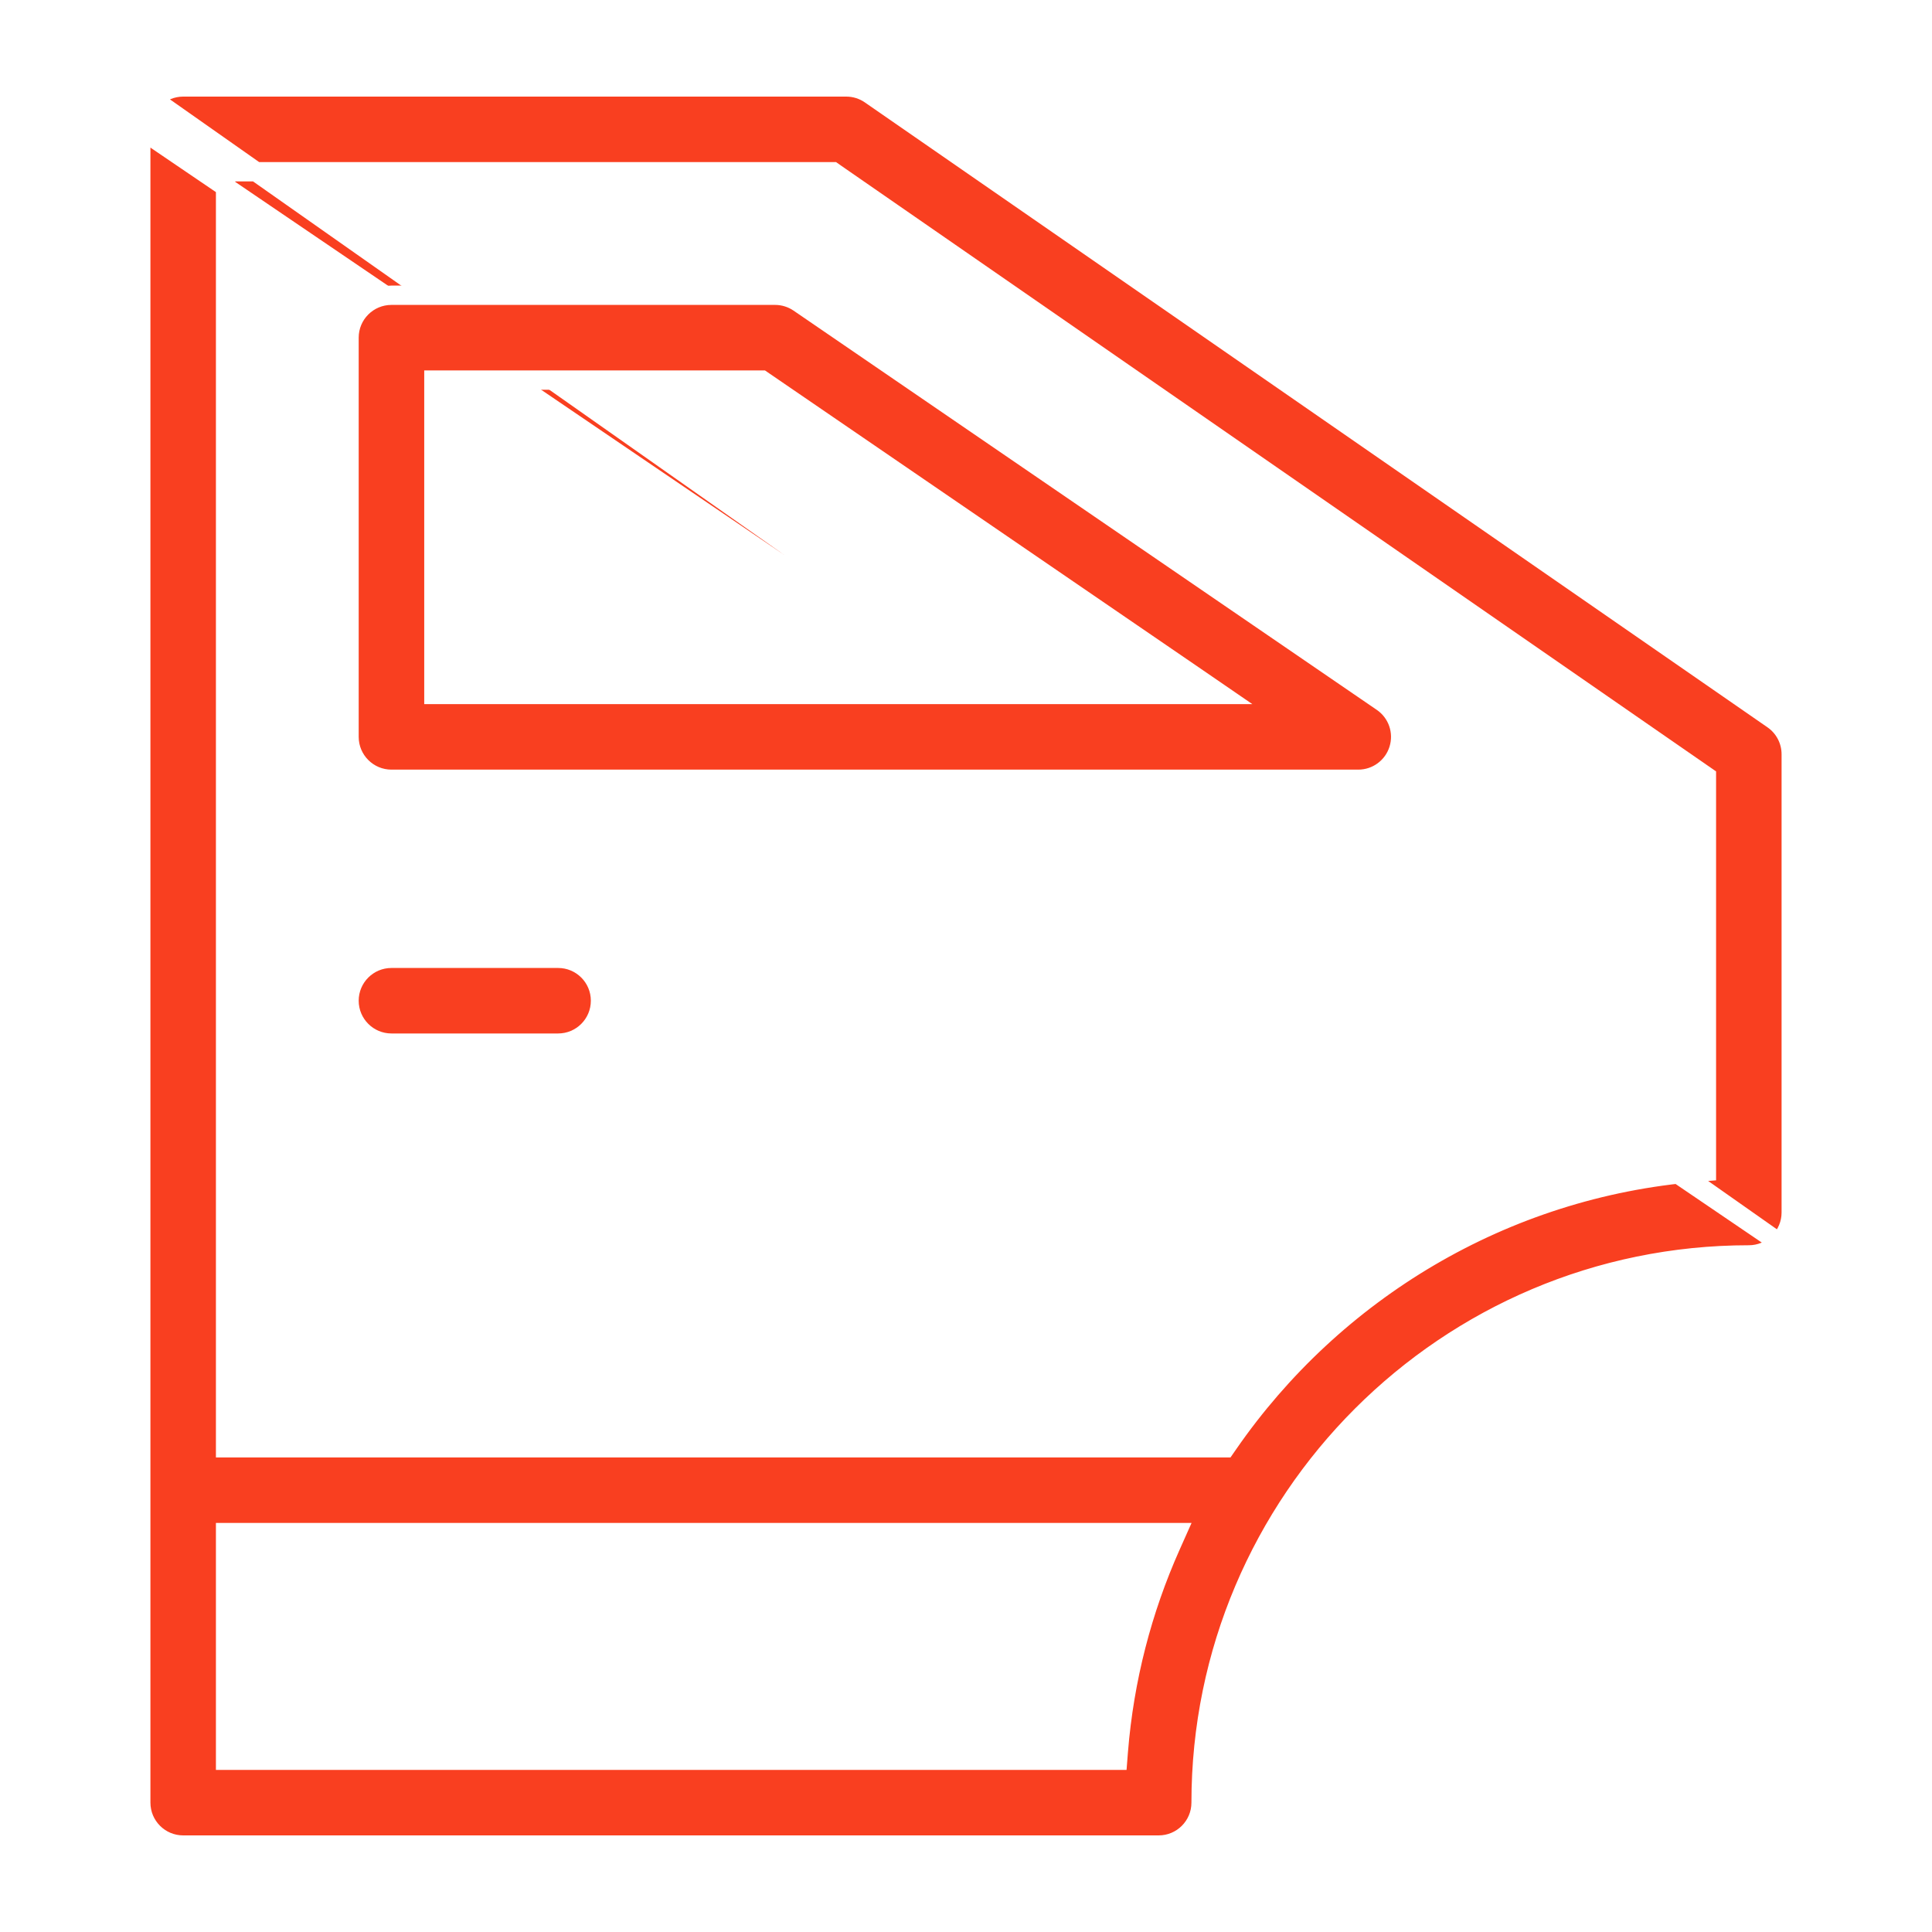
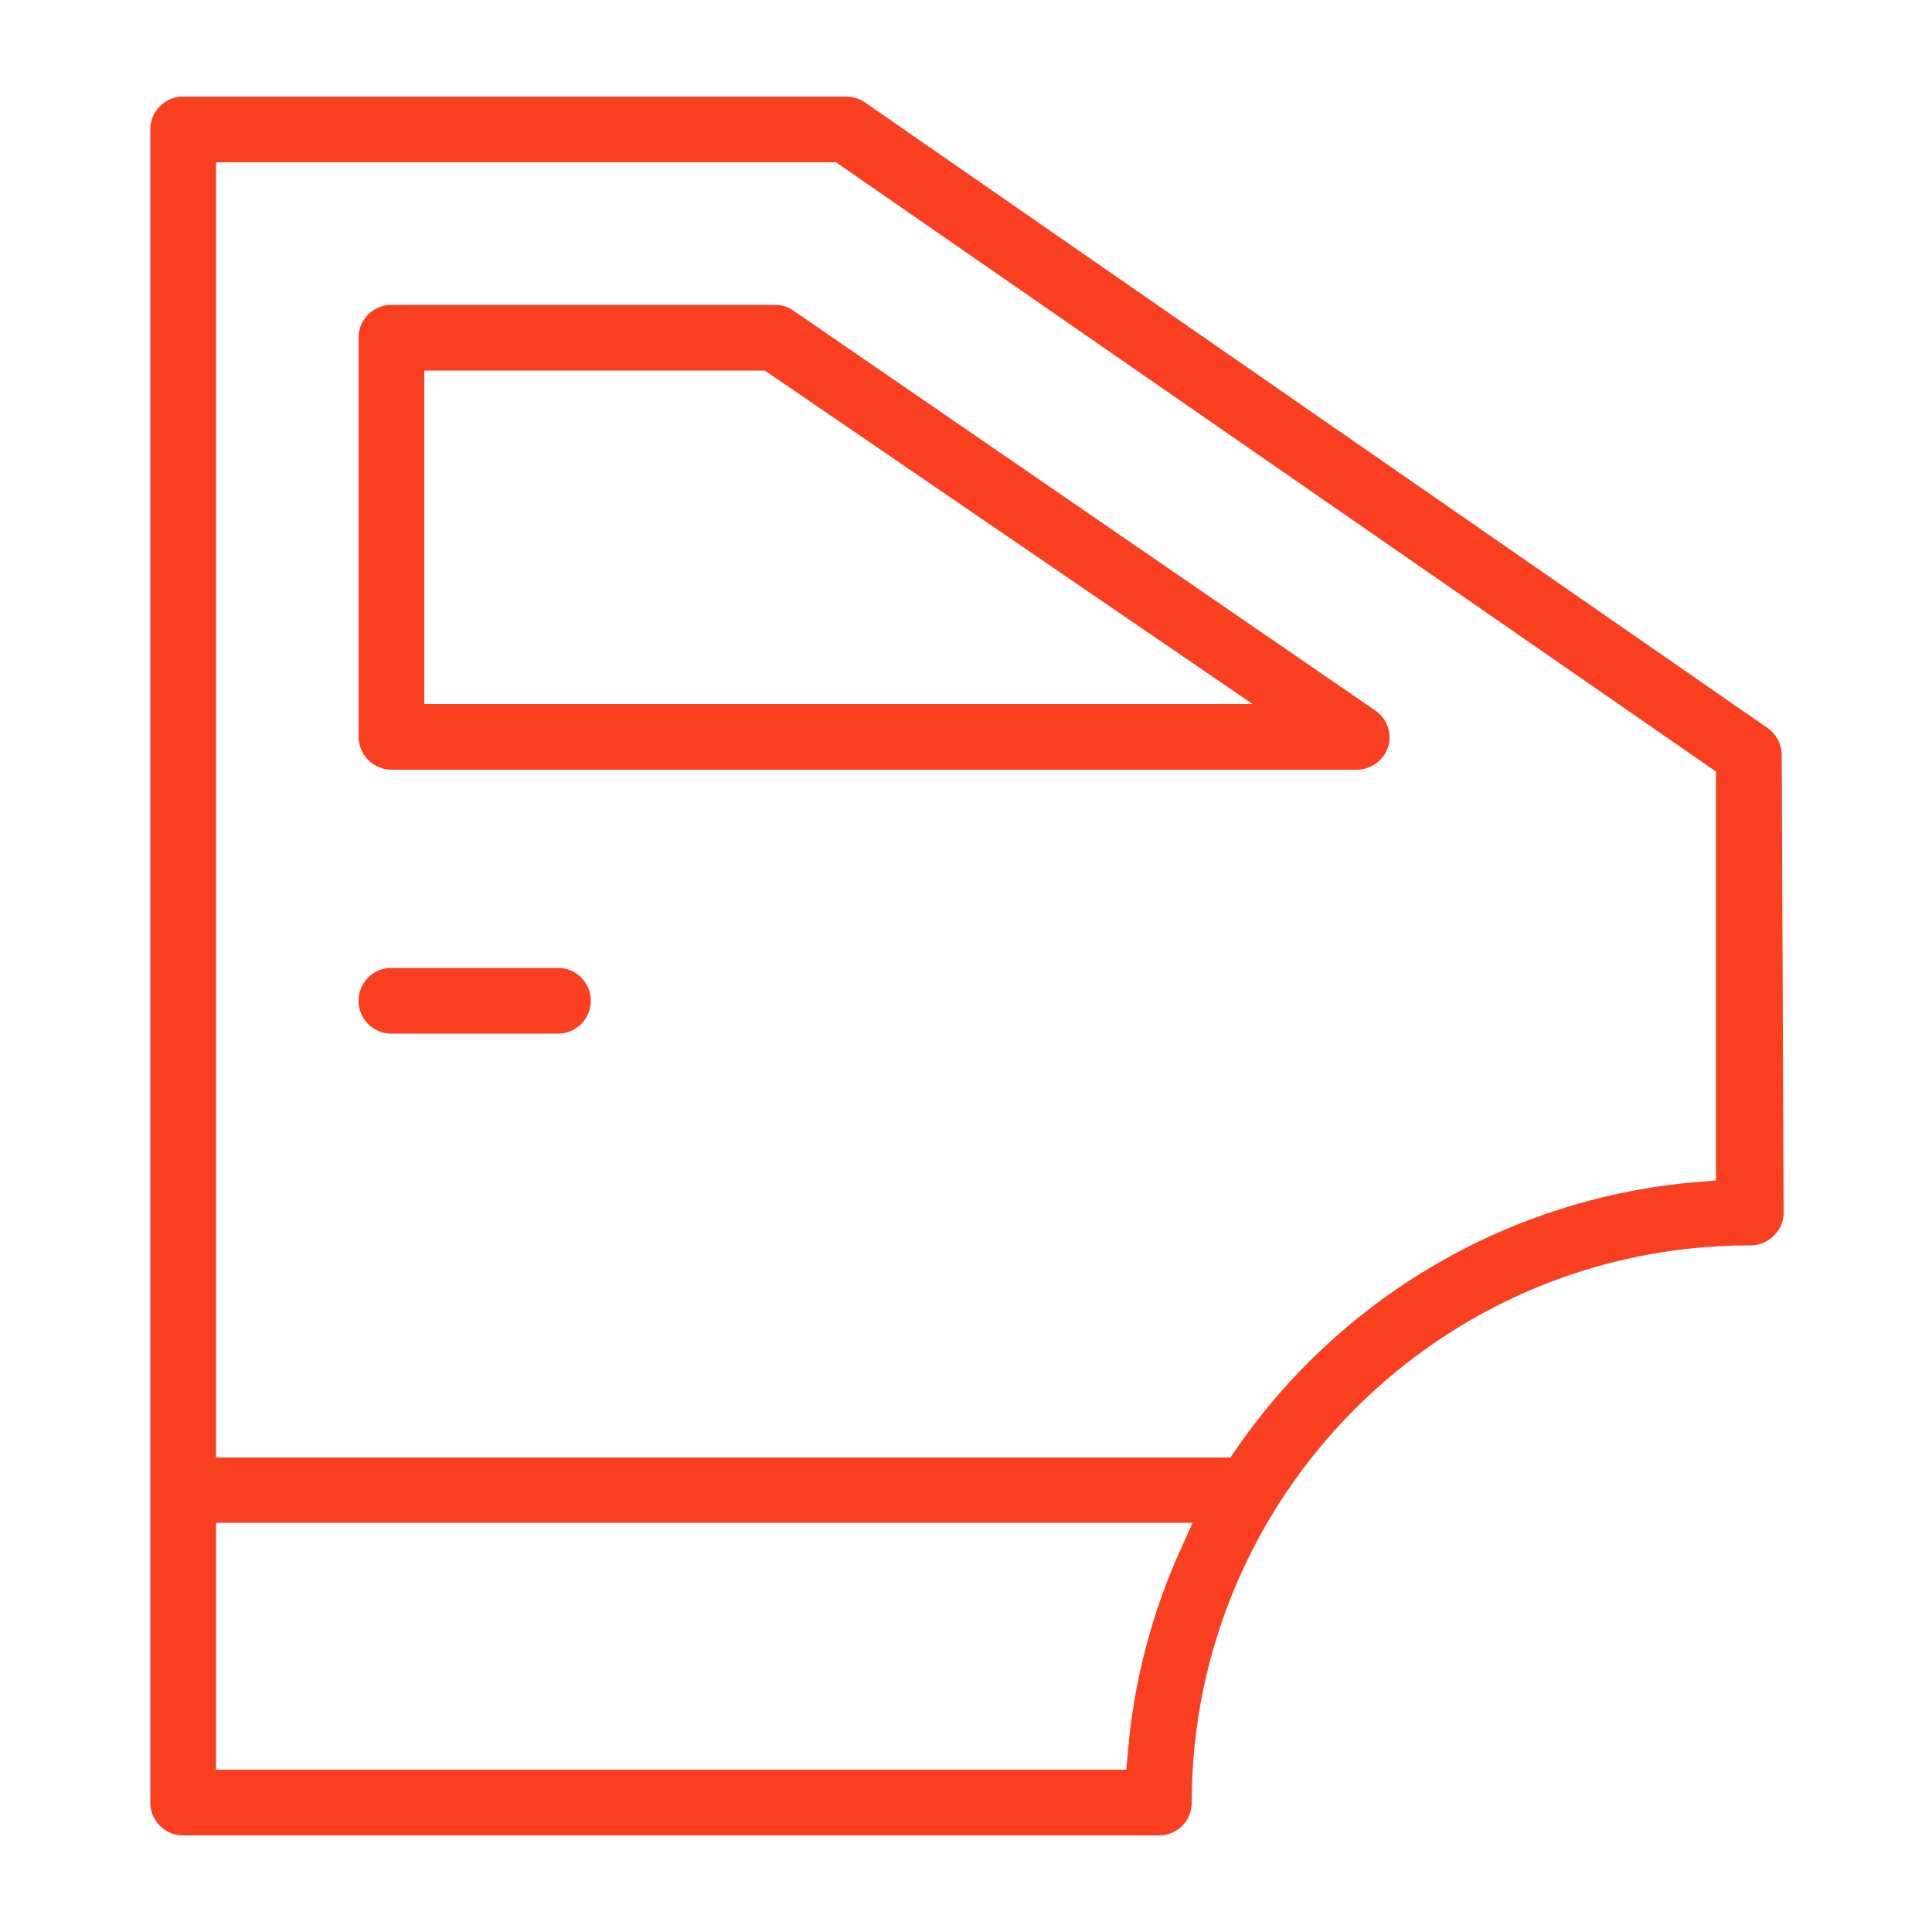
- <svg xmlns="http://www.w3.org/2000/svg" width="50" height="50" viewBox="0 0 50 50" fill="none">
-   <rect width="50" height="50" fill="white" />
-   <path d="M3.964 2.572L3.964 2.572C3.758 2.777 3.643 3.057 3.643 3.348L3.964 2.572ZM3.964 2.572C4.17 2.366 4.449 2.25 4.74 2.25H21.901C22.124 2.25 22.342 2.318 22.525 2.445C22.525 2.445 22.525 2.445 22.525 2.445L45.884 18.617C46.181 18.822 46.357 19.16 46.357 19.52L46.357 31.379C46.357 31.67 46.242 31.949 46.036 32.155L46.036 32.155M3.964 2.572L46.036 32.155M46.036 32.155C45.83 32.361 45.551 32.477 45.26 32.477C37.443 32.477 31.084 38.836 31.084 46.652C31.084 47.258 30.593 47.75 29.986 47.75H4.741C4.135 47.75 3.643 47.258 3.643 46.652L3.643 3.348L46.036 32.155ZM28.693 45.555H28.924L28.942 45.325C29.093 43.449 29.562 41.661 30.295 40.016L30.452 39.664H30.067H6.088H5.838V39.914V45.305V45.555H6.088H28.693ZM31.583 37.469H31.714L31.789 37.361C34.509 33.429 38.904 30.74 43.932 30.334L44.162 30.316L44.162 30.085L44.162 20.226L44.162 20.095L44.054 20.02L21.622 4.49L21.558 4.445H21.48H6.088H5.838L5.838 4.695L5.838 37.219L5.838 37.469H6.088H31.583Z" fill="#F93F20" stroke="white" stroke-width="0.5" />
-   <path d="M35.772 18.165L35.772 18.165C36.169 18.436 36.343 18.935 36.2 19.395L36.2 19.395C36.058 19.855 35.633 20.168 35.152 20.168L10.131 20.168C9.525 20.168 9.033 19.676 9.033 19.07V8.738C9.033 8.132 9.525 7.641 10.131 7.641H20.059C20.28 7.641 20.496 7.708 20.679 7.833L20.679 7.833L35.772 18.165ZM11.229 17.723V17.973L11.479 17.973L30.797 17.973L31.605 17.973L30.939 17.516L19.783 9.88L19.719 9.836H19.642H11.479H11.229V10.086V17.723Z" fill="#F93F20" stroke="white" stroke-width="0.5" />
-   <path d="M10.131 24.801H14.444C15.05 24.801 15.541 25.292 15.541 25.898C15.541 26.505 15.05 26.996 14.444 26.996H10.131C9.525 26.996 9.033 26.505 9.033 25.898C9.033 25.292 9.525 24.801 10.131 24.801Z" fill="#F93F20" stroke="white" stroke-width="0.5" />
+ <svg xmlns="http://www.w3.org/2000/svg" viewBox="0 0 50 50">
+   <defs>
+     <style>.cls-1{fill:#fff;}.cls-2{fill:#f93f20;stroke:#fff;stroke-miterlimit:10;}</style>
+   </defs>
+   <g id="Layer_2" data-name="Layer 2">
+     <g id="Слой_1" data-name="Слой 1">
+       <rect class="cls-1" width="50" height="50" />
+       <path class="cls-2" d="M31.58,37.22H6.09V4.7H21.48L43.91,20.23v9.86A16.63,16.63,0,0,0,31.58,37.22ZM28.69,45.3H6.09V39.91h24A16.53,16.53,0,0,0,28.69,45.3ZM46.61,19.52A1.36,1.36,0,0,0,46,18.41L22.67,2.24A1.35,1.35,0,0,0,21.9,2H4.74A1.35,1.35,0,0,0,3.39,3.35v43.3A1.35,1.35,0,0,0,4.74,48H30a1.34,1.34,0,0,0,1.34-1.35A13.94,13.94,0,0,1,45.26,32.73a1.35,1.35,0,0,0,1-.4,1.31,1.31,0,0,0,.4-.95Z" />
+       <path class="cls-2" d="M11.48,17.72V10.09h8.16L30.8,17.72ZM35.91,18,20.82,7.63a1.29,1.29,0,0,0-.76-.24H10.13A1.35,1.35,0,0,0,8.78,8.74V19.07a1.36,1.36,0,0,0,1.35,1.35h25a1.36,1.36,0,0,0,1.29-1A1.35,1.35,0,0,0,35.91,18Z" />
+       <path class="cls-2" d="M14.44,24.55H10.13a1.35,1.35,0,0,0,0,2.7h4.31a1.35,1.35,0,1,0,0-2.7Z" />
+     </g>
+   </g>
</svg>
